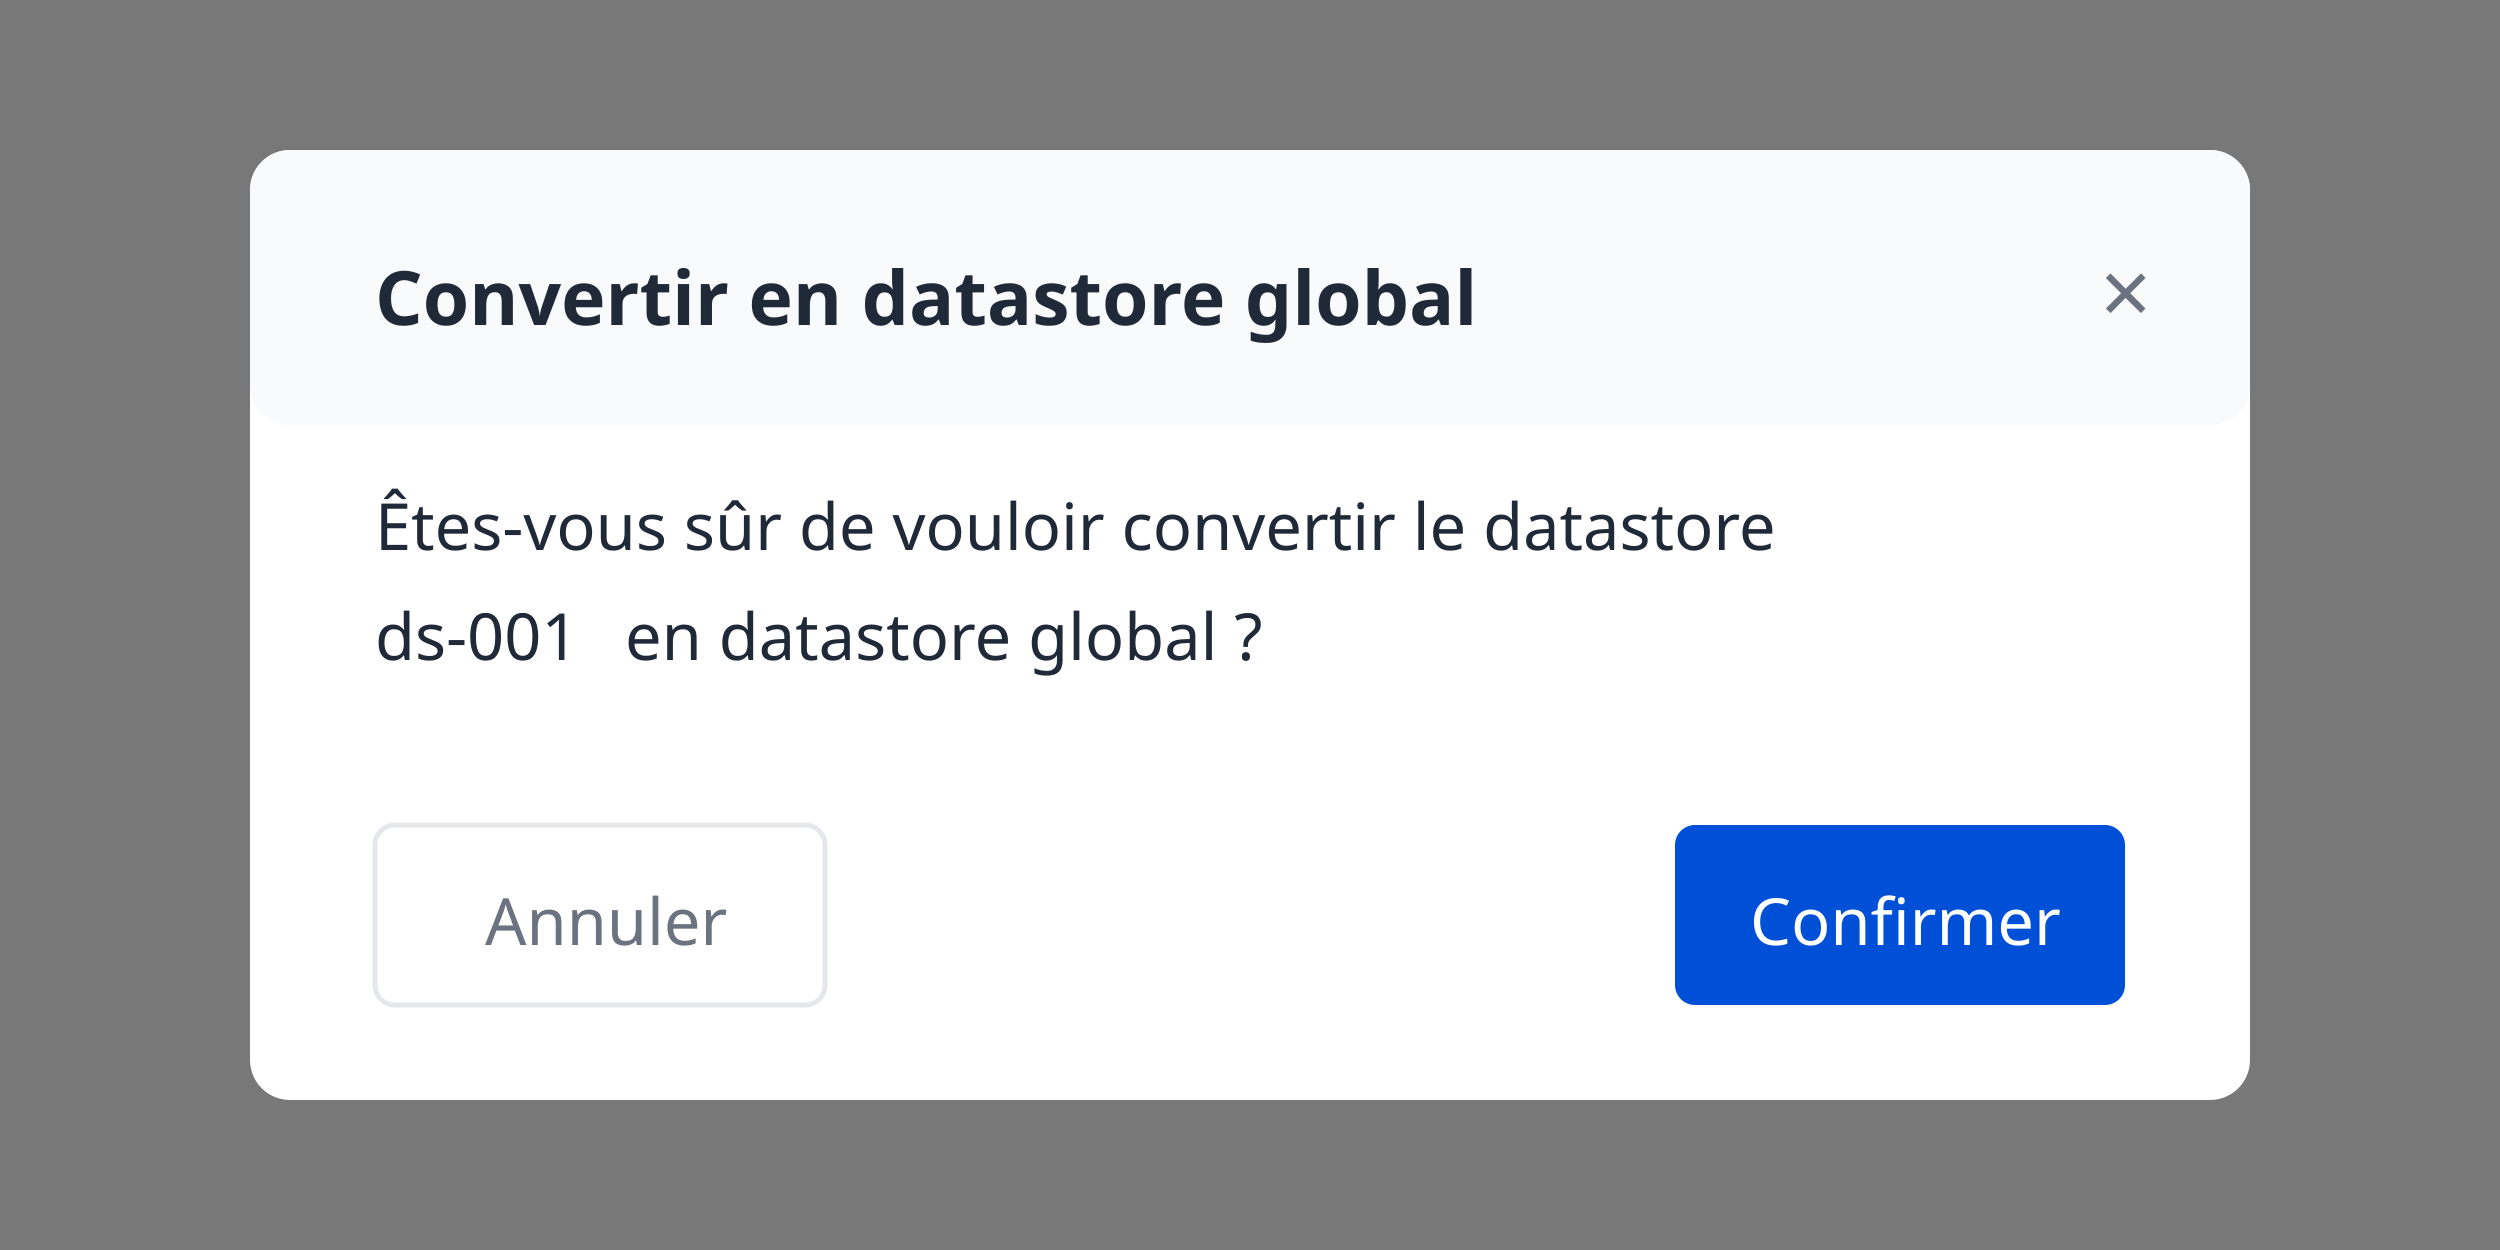
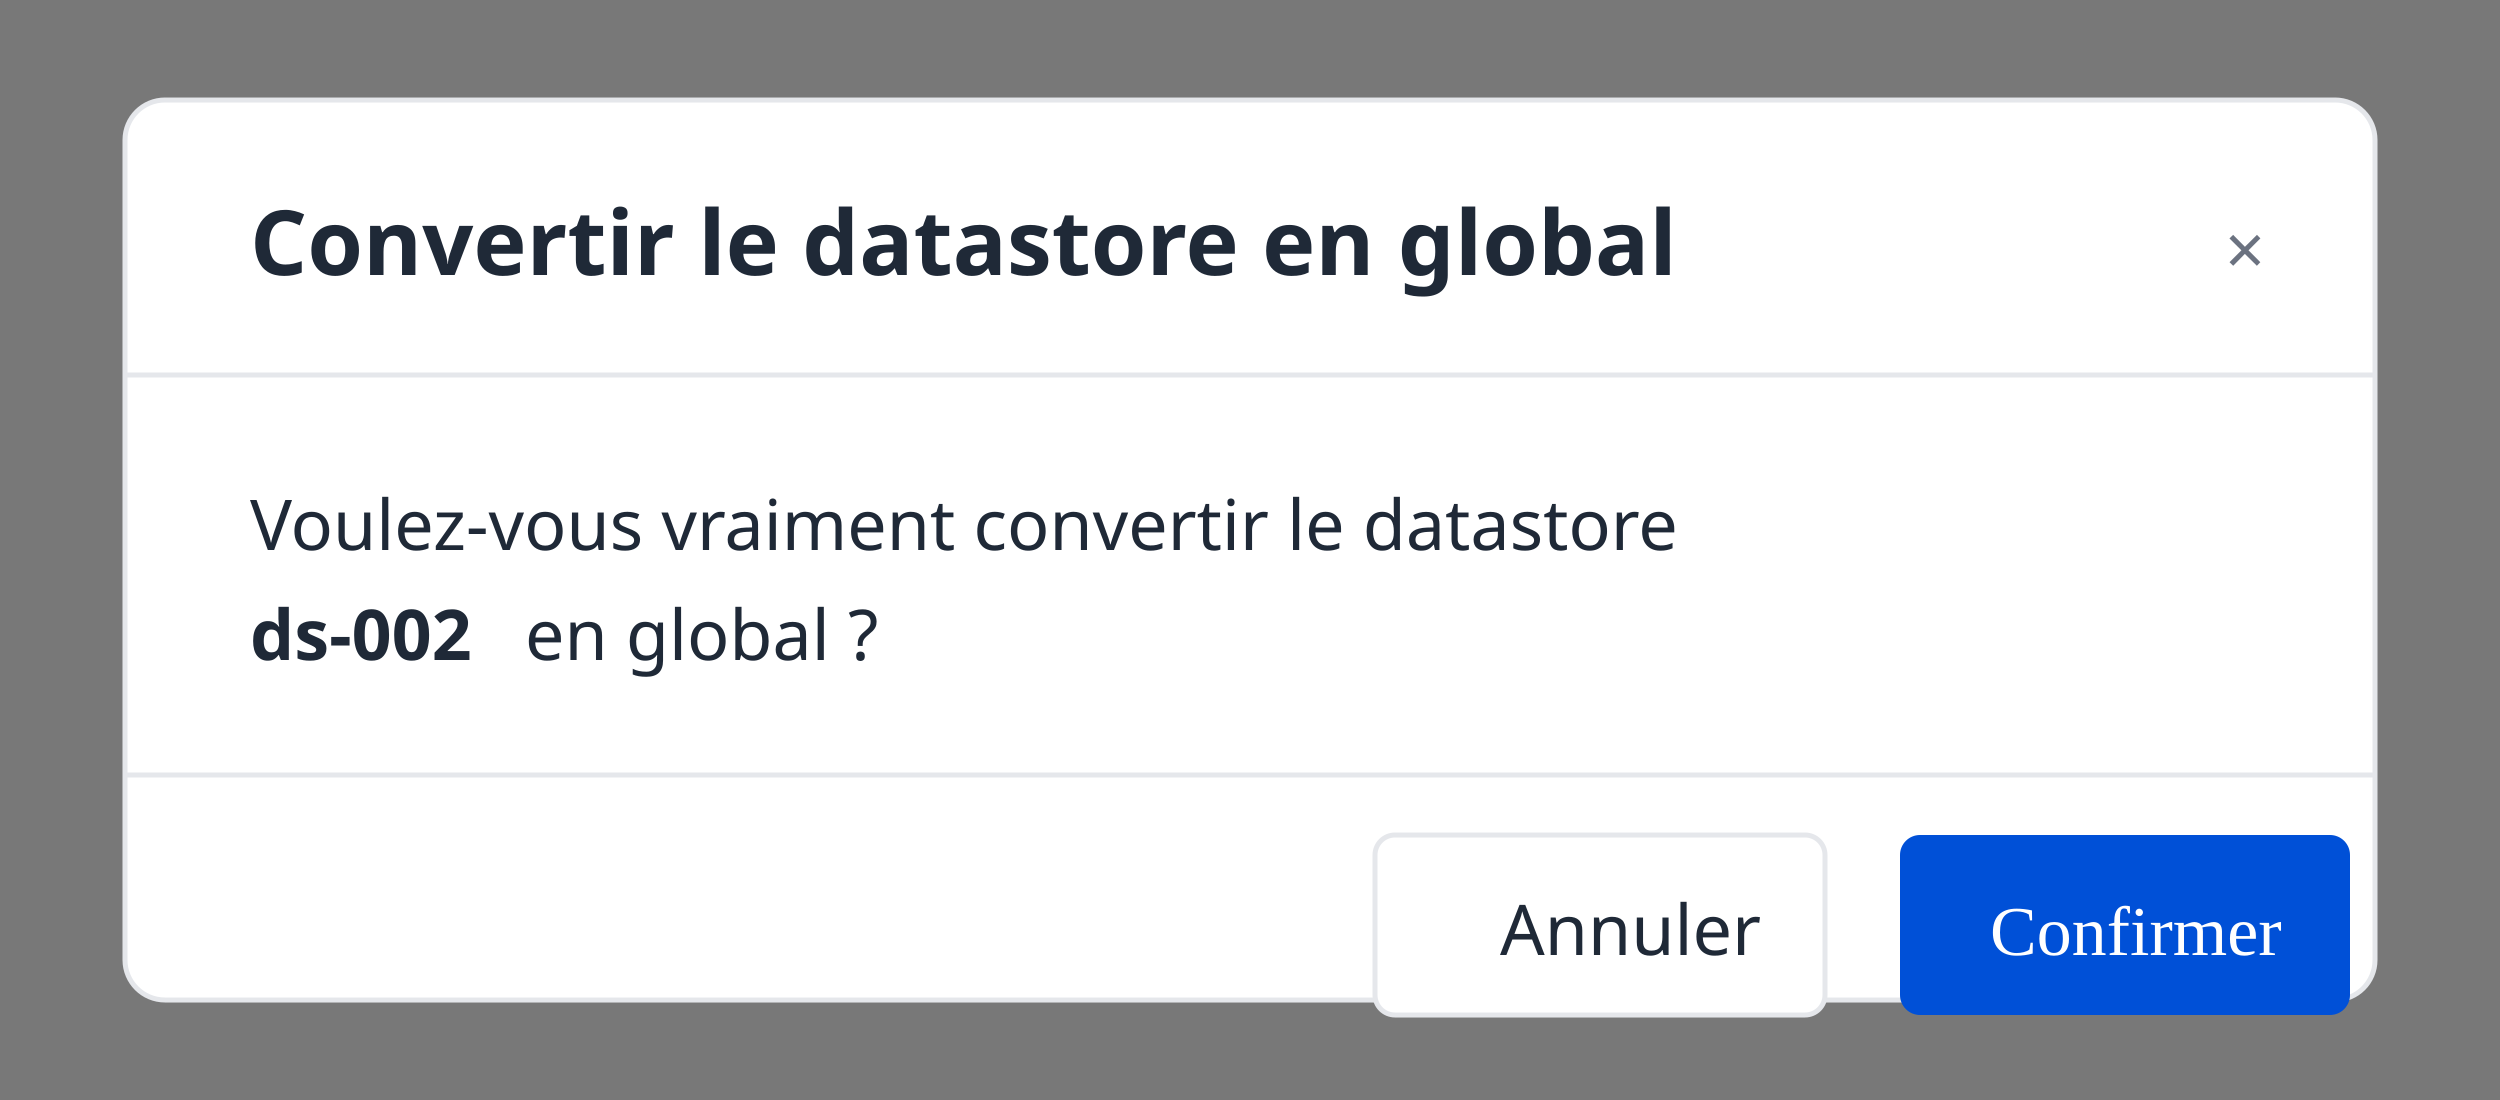
- <svg xmlns="http://www.w3.org/2000/svg" width="500" height="250" viewBox="0 0 500 250" fill="none">
-   <rect width="500" height="250" fill="black" fill-opacity="0.5" />
-   <rect x="50" y="30" width="400" height="190" rx="8" fill="white" />
-   <rect x="50" y="30" width="400" height="55" rx="8" fill="#F9FAFB" />
-   <text x="75" y="65" fill="#1F2937" font-family="system-ui, sans-serif" font-size="15" font-weight="600">Convertir en datastore global</text>
-   <text x="420" y="65" fill="#6B7280" font-family="system-ui, sans-serif" font-size="18" cursor="pointer">×</text>
-   <g transform="translate(75, 110)">
-     <text x="0" y="0" fill="#1F2937" font-family="system-ui, sans-serif" font-size="13">Êtes-vous sûr de vouloir convertir le datastore</text>
-     <text x="0" y="22" fill="#1F2937" font-family="system-ui, sans-serif" font-size="13" font-weight="500">ds-001</text>
-     <text x="50" y="22" fill="#1F2937" font-family="system-ui, sans-serif" font-size="13">en datastore global ?</text>
-   </g>
-   <g transform="translate(75, 165)">
-     <rect x="0" y="0" width="90" height="36" rx="4" fill="white" stroke="#E5E7EB" />
-     <text x="22" y="24" fill="#6B7280" font-family="system-ui, sans-serif" font-size="13">Annuler</text>
-     <rect x="260" y="0" width="90" height="36" rx="4" fill="#0050D7" />
-     <text x="275" y="24" fill="white" font-family="system-ui, sans-serif" font-size="13">Confirmer</text>
-   </g>
+ <svg xmlns="http://www.w3.org/2000/svg" viewBox="0 0 500 220" width="500" height="220">
+   <defs>
+     <style>
+       .bg-overlay { fill: rgba(0,0,0,0.5); }
+       .bg-white { fill: #FFFFFF; }
+       .text-body { fill: #1F2937; font-family: 'Source Sans Pro', sans-serif; font-size: 14px; }
+       .text-muted { fill: #6B7280; font-family: 'Source Sans Pro', sans-serif; font-size: 14px; }
+       .text-heading { fill: #1F2937; font-family: 'Source Sans Pro', sans-serif; font-size: 18px; font-weight: 600; }
+       .border { stroke: #E5E7EB; stroke-width: 1; fill: none; }
+     </style>
+   </defs>
+   <rect width="500" height="220" class="bg-overlay" />
+   <rect x="25" y="20" width="450" height="180" rx="8" class="bg-white" />
+   <rect x="25" y="20" width="450" height="180" rx="8" class="border" />
+   <text x="50" y="55" class="text-heading">Convertir le datastore en global</text>
+   <text x="445" y="55" class="text-muted" font-size="20" style="cursor:pointer">×</text>
+   <line x1="25" y1="75" x2="475" y2="75" stroke="#E5E7EB" stroke-width="1" />
+   <text x="50" y="110" class="text-body">Voulez-vous vraiment convertir le datastore</text>
+   <text x="50" y="132" class="text-body" font-weight="600">ds-002</text>
+   <text x="105" y="132" class="text-body"> en global ?</text>
+   <line x1="25" y1="155" x2="475" y2="155" stroke="#E5E7EB" stroke-width="1" />
+   <rect x="275" y="167" width="90" height="36" rx="4" fill="#FFFFFF" stroke="#E5E7EB" stroke-width="1" />
+   <text x="300" y="191" class="text-body">Annuler</text>
+   <rect x="380" y="167" width="90" height="36" rx="4" fill="#0050D7" />
+   <text x="398" y="191" fill="#FFFFFF" font-size="14">Confirmer</text>
</svg>
